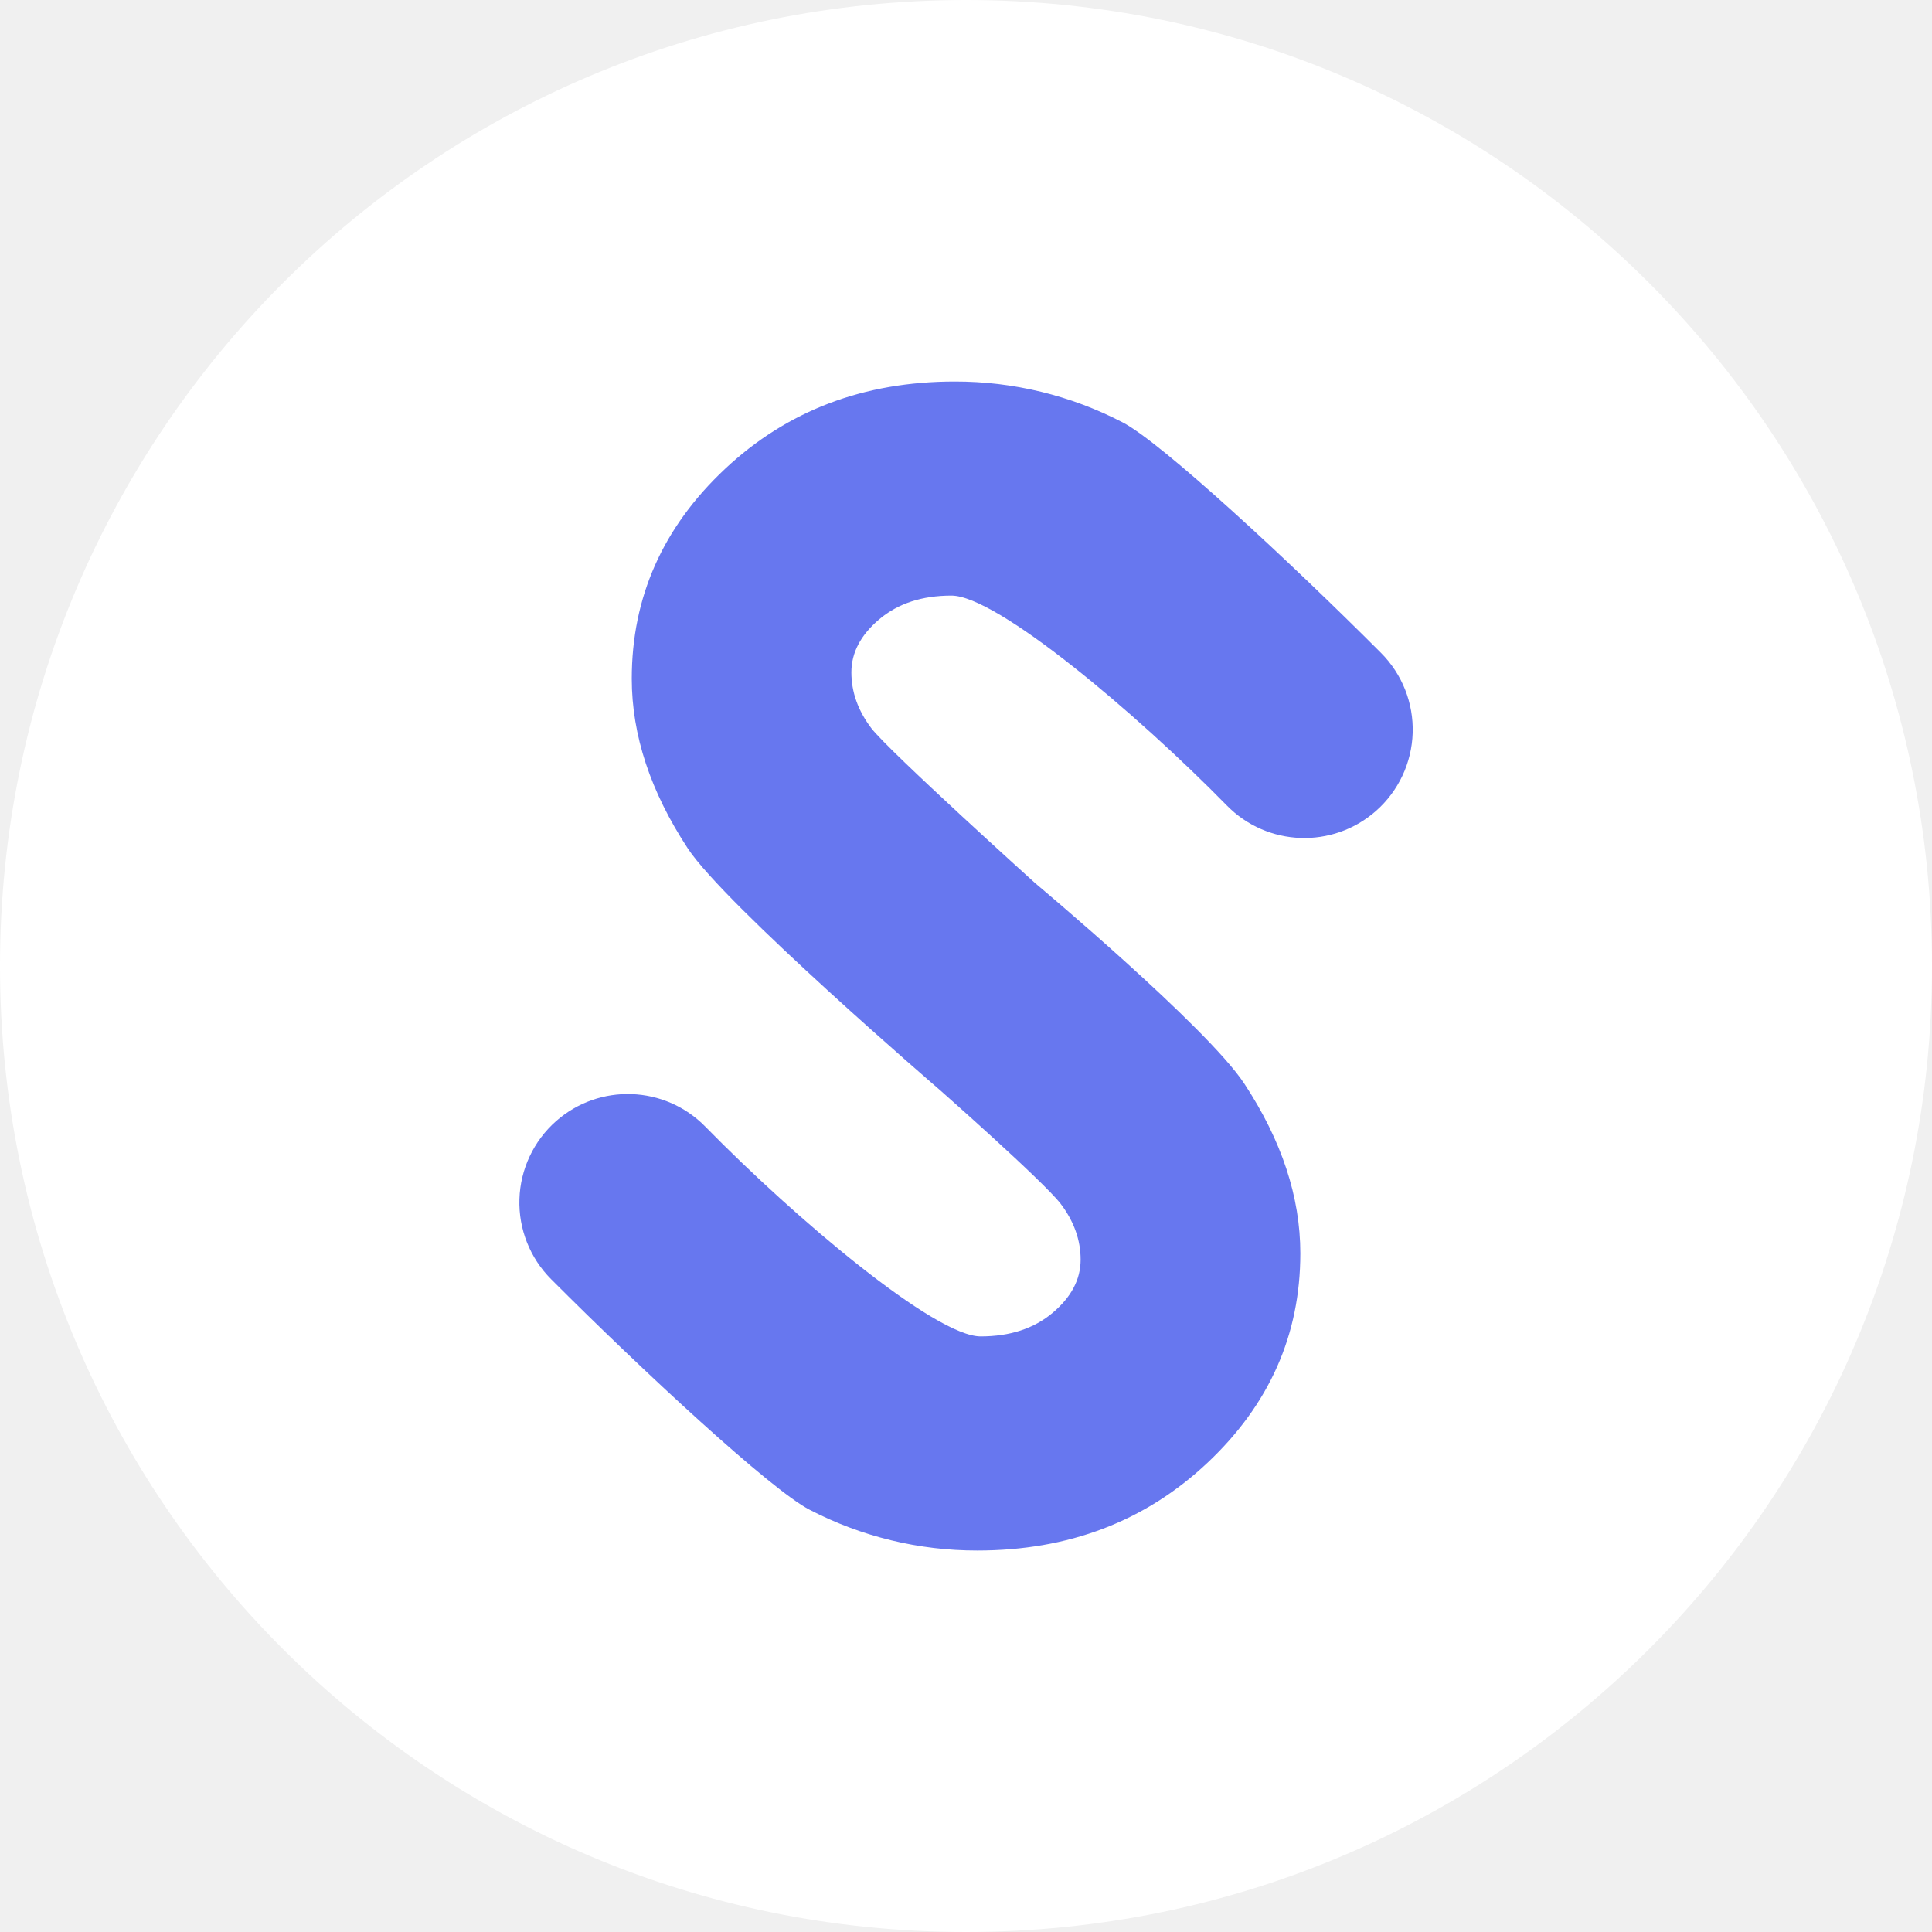
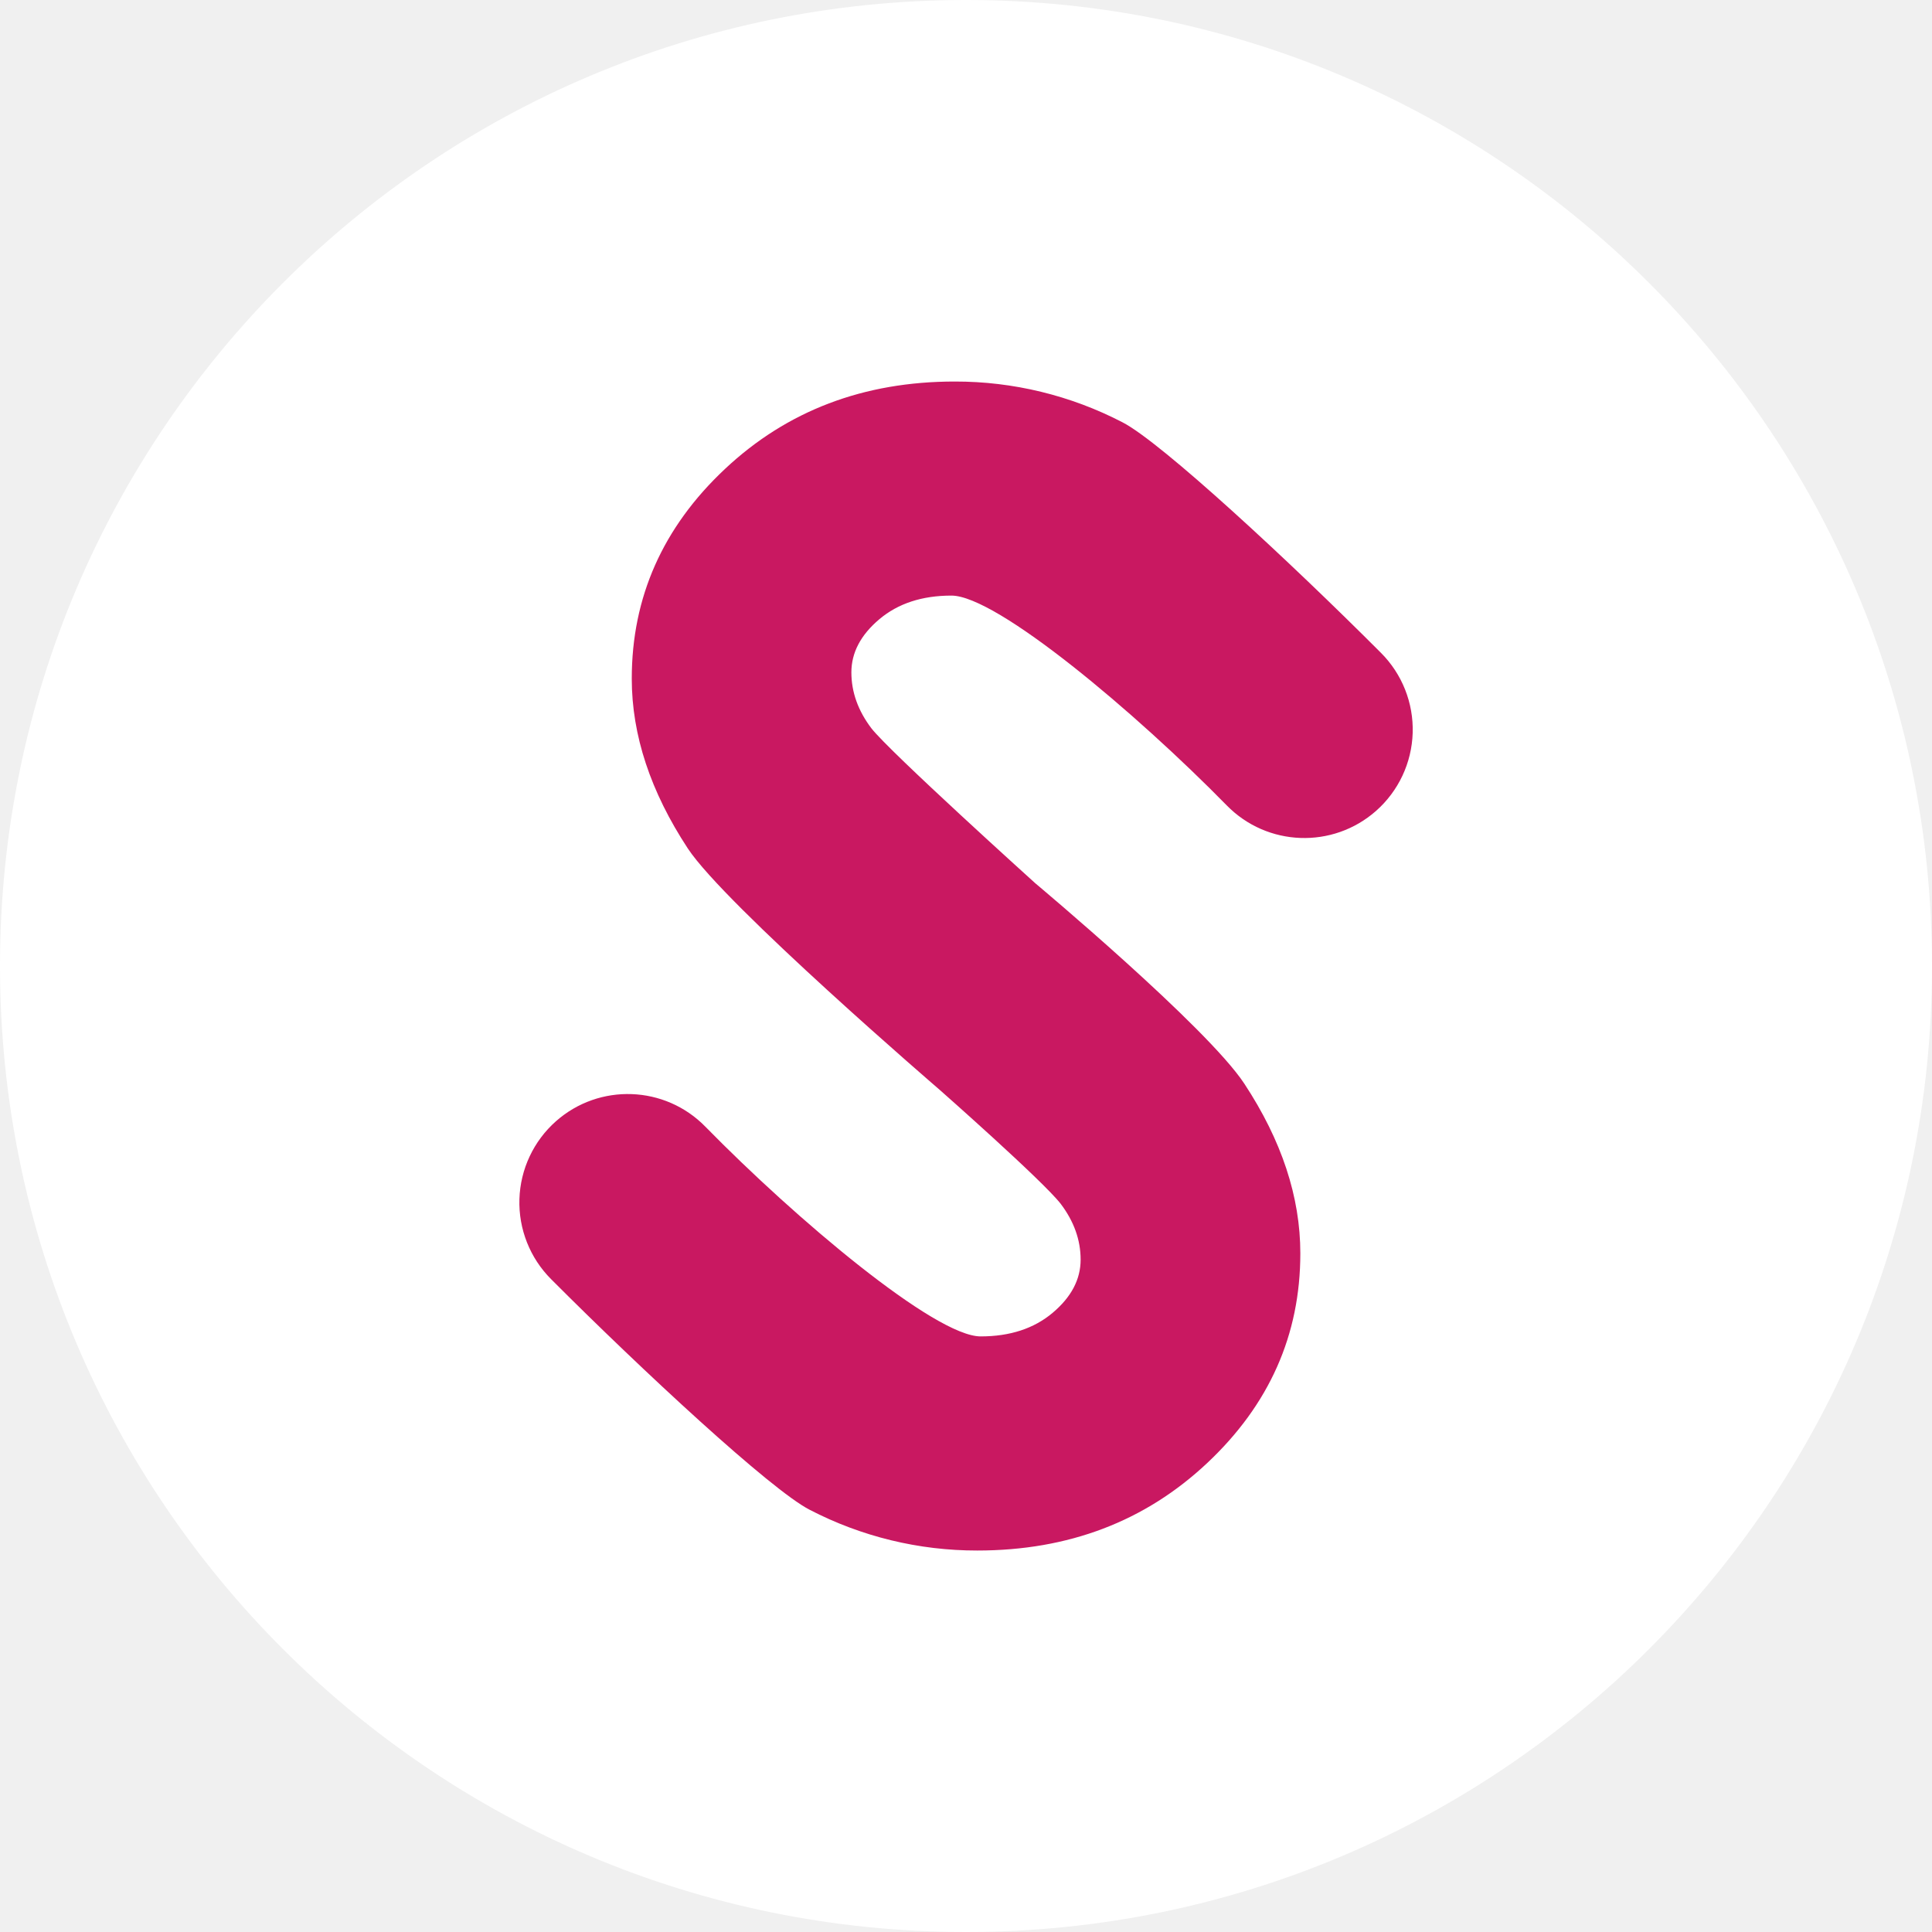
<svg xmlns="http://www.w3.org/2000/svg" id="Layer_1" data-name="Layer 1" viewBox="0 0 1000 1000">
  <defs>
-     <style>.cls-1{fill:white;}.cls-2{fill:#6777ef;stroke:none;stroke-miterlimit:10;stroke-width:30px;}</style>
+     <style>.cls-1{fill:white;}.cls-2{fill:#C91861;stroke:none;stroke-miterlimit:10;stroke-width:30px;}</style>
  </defs>
  <circle class="cls-1" cx="500" cy="500" r="500" />
  <path class="cls-2" d="M486.5,564.21S375.28,468.5,356,439.14s-29-58.64-29-87.86q0-63.25,48.22-108.53t119-45.27a187.77,187.77,0,0,1,86.73,21.08c20,10.24,86.71,72.12,133.84,119.36a56.16,56.16,0,0,1-2.55,81.8h0a56.15,56.15,0,0,1-77.28-2.85c-46.88-47.82-119-108.59-142.5-108.59q-22.79,0-37.28,12.2T440.67,348q0,15.3,10.35,28.95c9.39,12.13,84.91,80.28,84.91,80.28s88.79,74.3,108.12,103.66,29,58.64,29,87.86q0,63.25-48.22,108.53t-119,45.27a187.77,187.77,0,0,1-86.73-21.08c-20-10.24-86.71-72.12-133.84-119.36a56.16,56.16,0,0,1,2.55-81.8h0a56.15,56.15,0,0,1,77.28,2.85C411.94,631,484,691.72,507.56,691.72q22.79,0,37.28-12.2T559.33,652q0-15.3-10.35-28.95C539.59,611,486.5,564.21,486.5,564.21Z" />
</svg>
